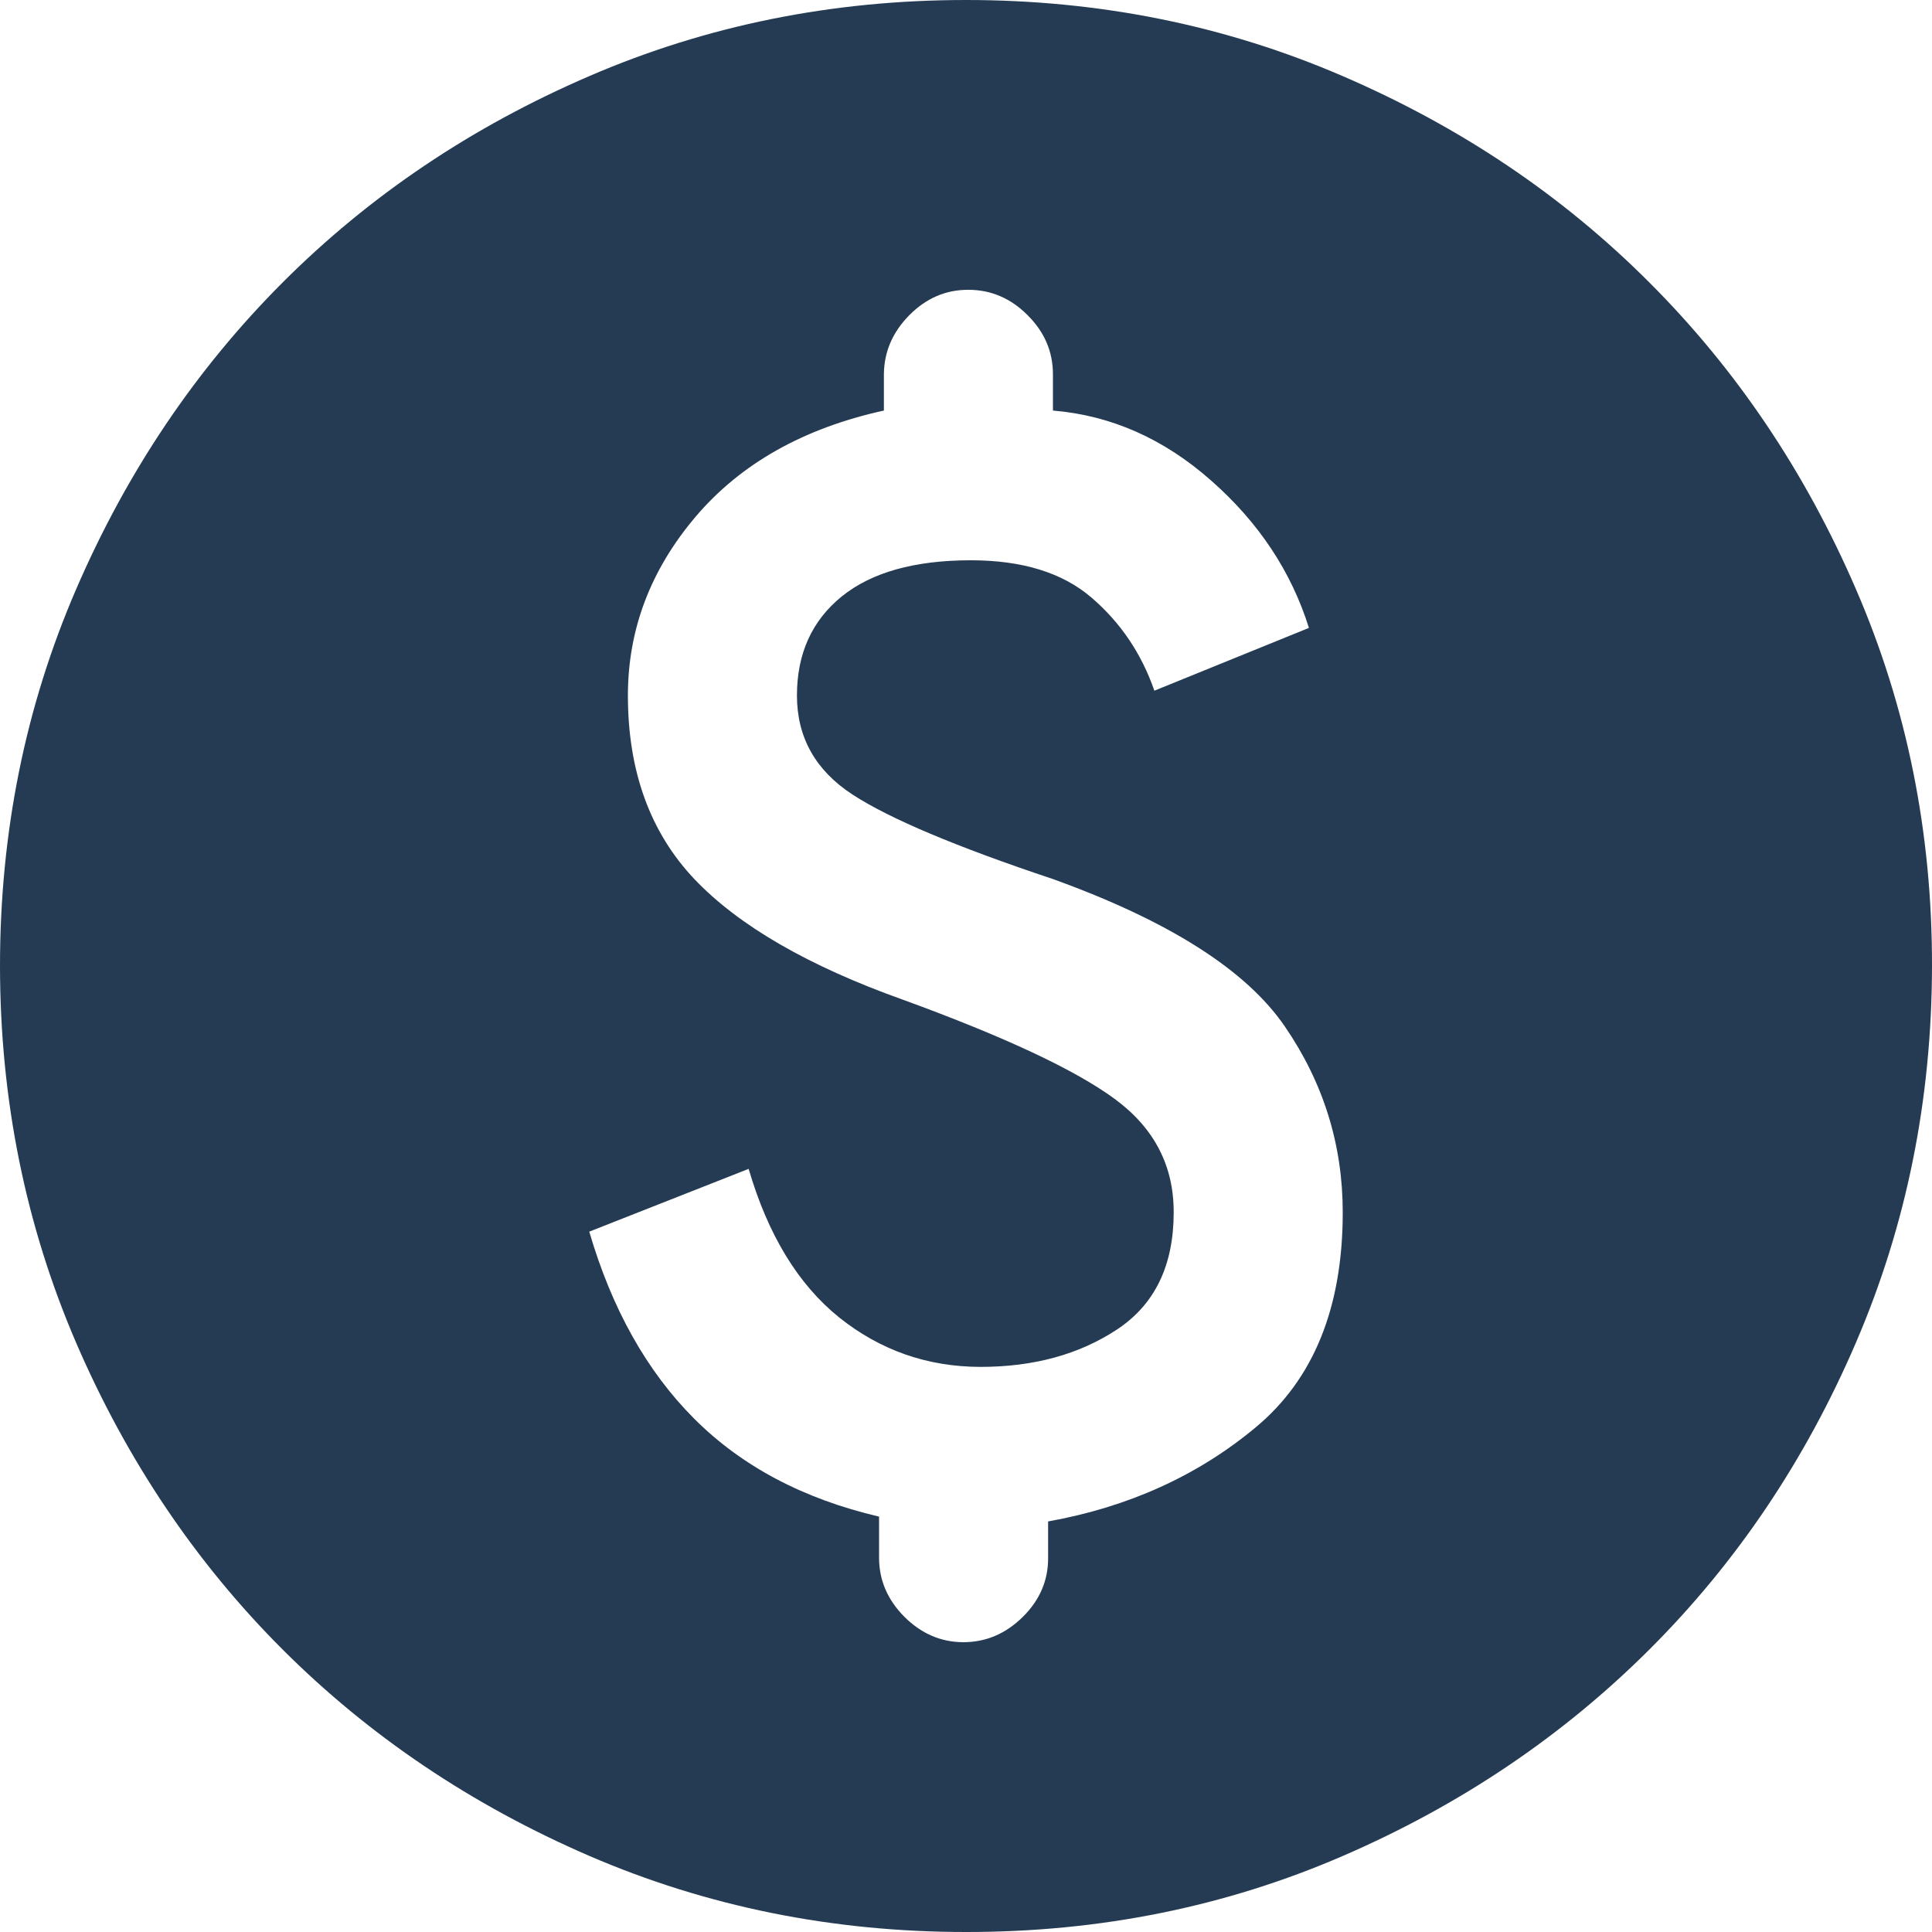
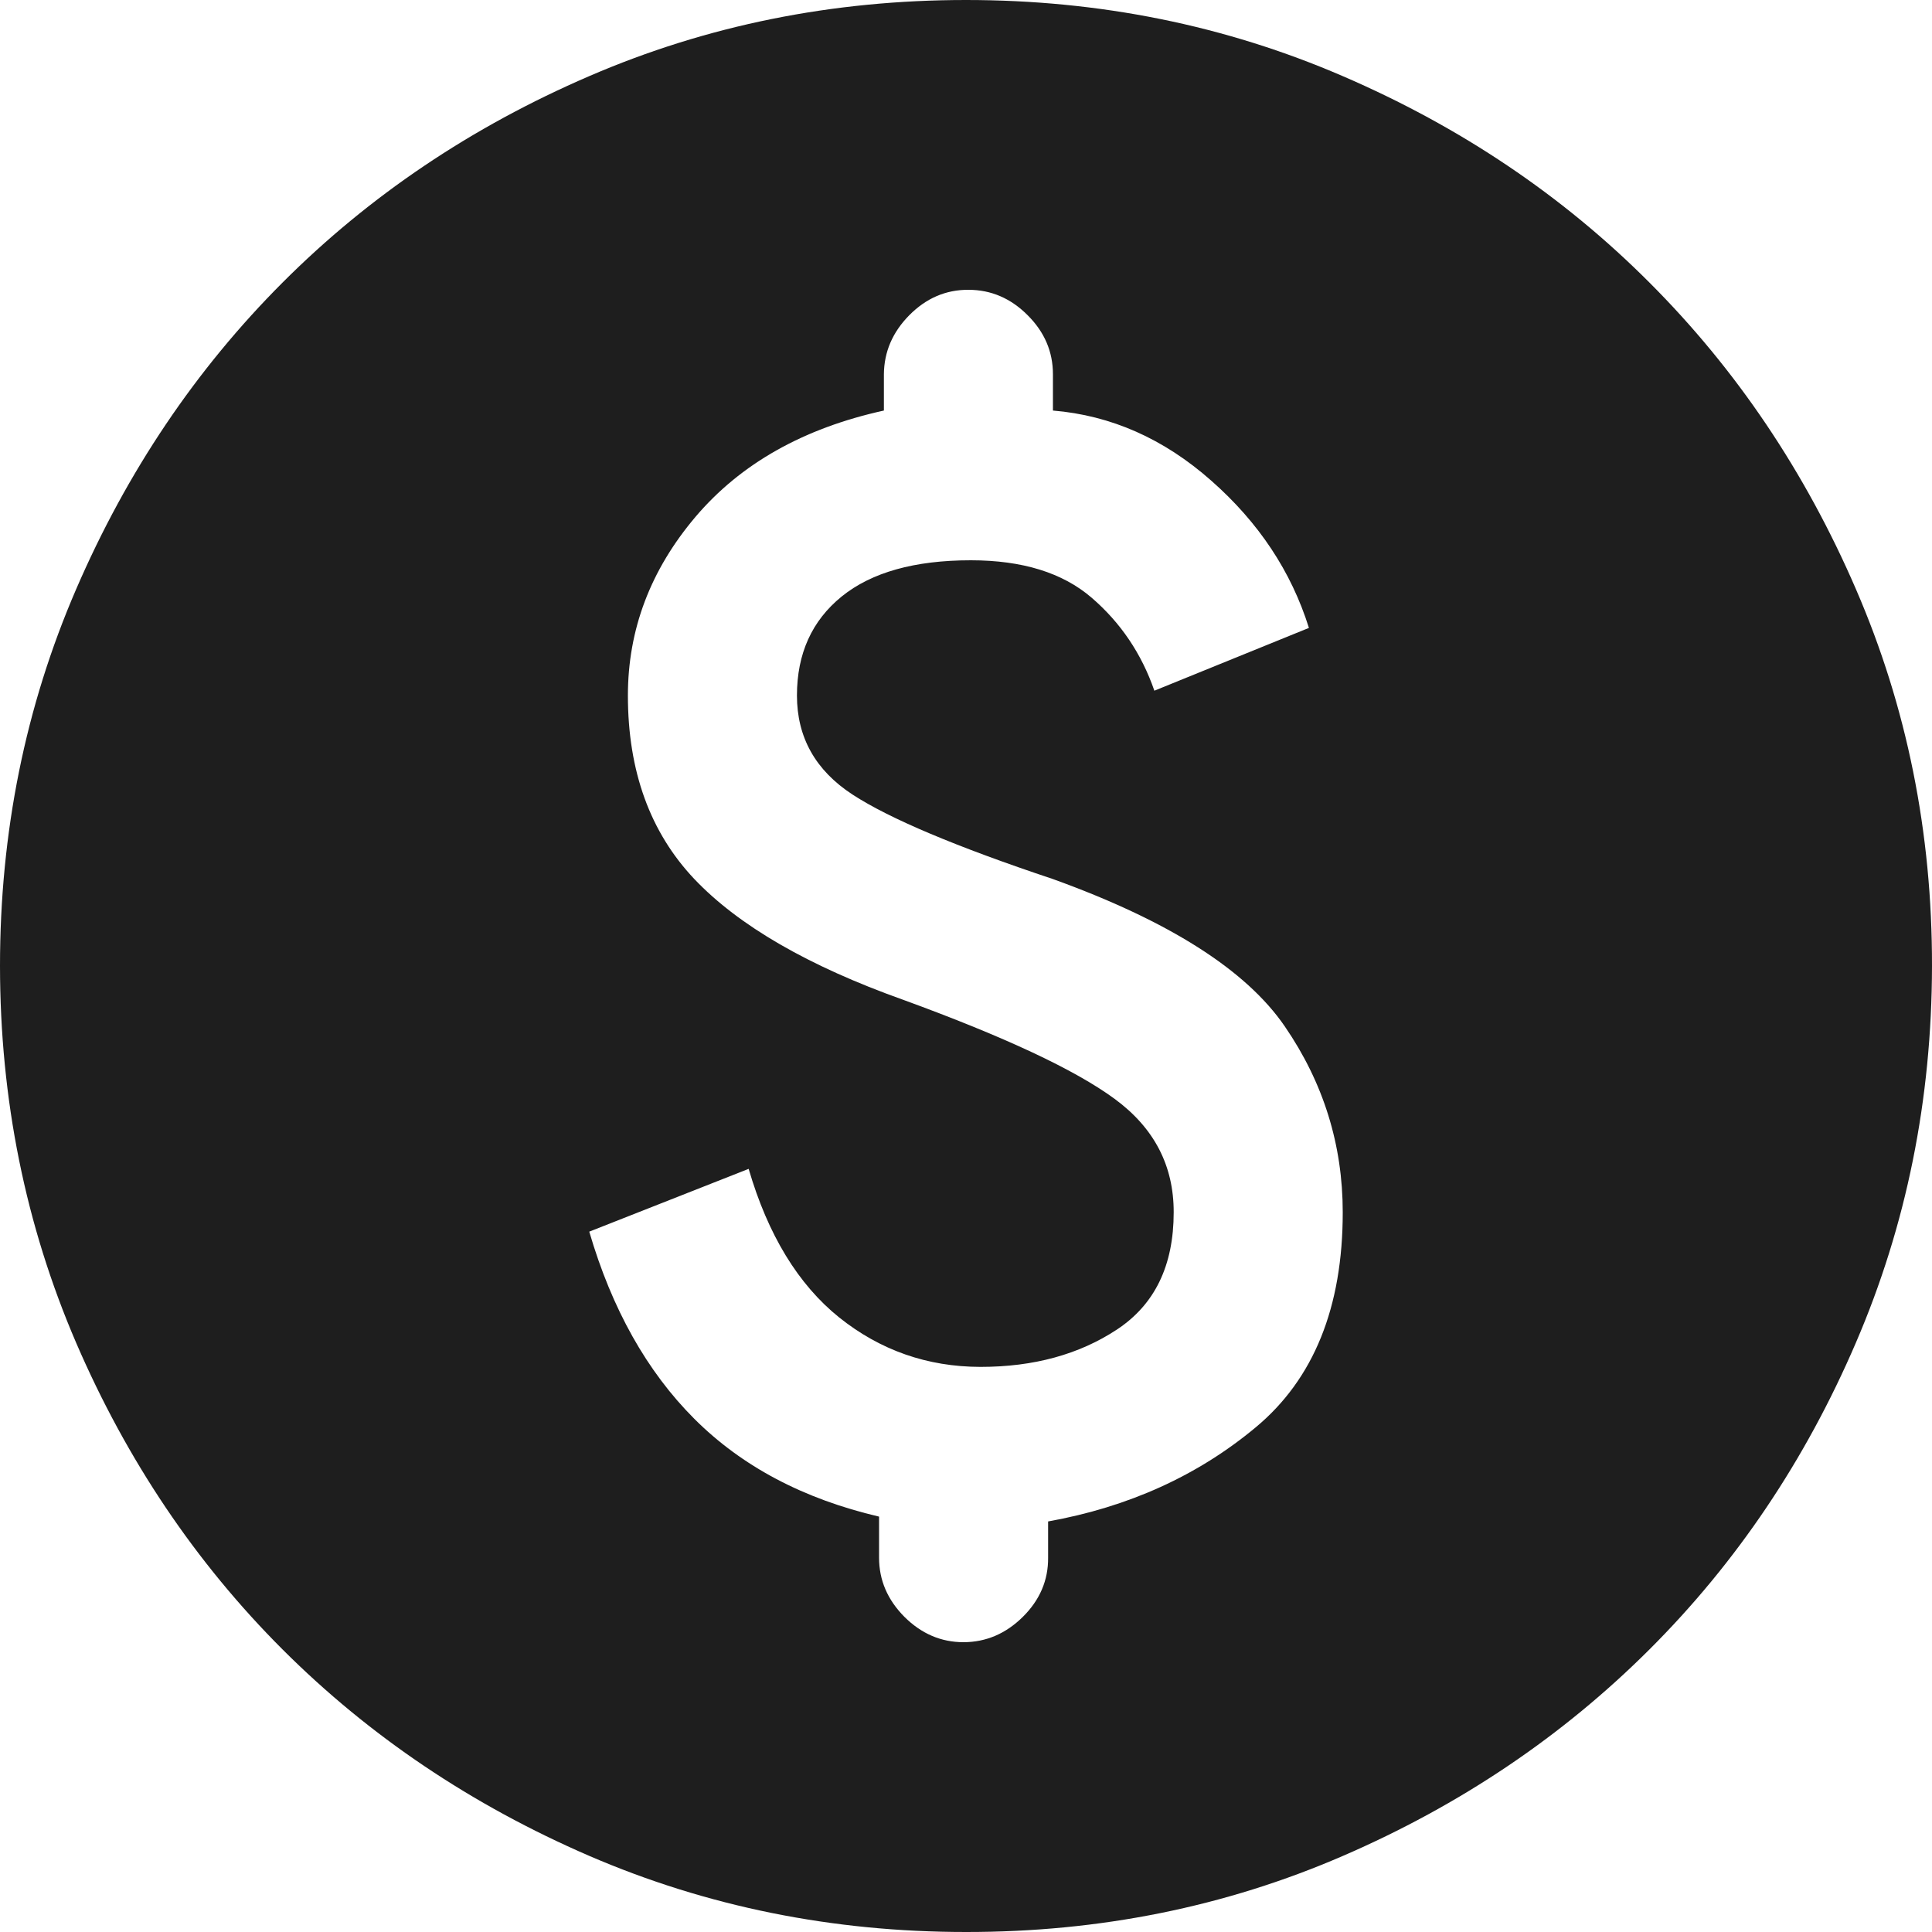
<svg xmlns="http://www.w3.org/2000/svg" viewBox="30.007 353.526 20 20" width="20px" height="20px">
-   <path d="M 36.107 366.276 C 36.341 367.076 36.703 367.722 37.195 368.214 C 37.687 368.706 38.325 369.043 39.107 369.226 L 39.107 369.651 C 39.107 369.884 39.195 370.088 39.37 370.264 C 39.546 370.439 39.75 370.526 39.982 370.526 C 40.215 370.525 40.419 370.438 40.595 370.264 C 40.771 370.09 40.859 369.885 40.857 369.651 L 40.857 369.276 C 41.691 369.126 42.407 368.801 43.007 368.301 C 43.607 367.801 43.907 367.059 43.907 366.076 C 43.907 365.376 43.707 364.734 43.307 364.151 C 42.907 363.567 42.107 363.059 40.907 362.626 C 39.907 362.292 39.216 362.001 38.832 361.751 C 38.449 361.501 38.257 361.159 38.257 360.726 C 38.257 360.292 38.412 359.951 38.72 359.701 C 39.029 359.451 39.475 359.326 40.057 359.326 C 40.591 359.326 41.007 359.455 41.307 359.713 C 41.607 359.971 41.824 360.292 41.957 360.676 L 43.557 360.026 C 43.374 359.442 43.037 358.934 42.545 358.501 C 42.054 358.067 41.508 357.826 40.907 357.776 L 40.907 357.401 C 40.907 357.167 40.82 356.963 40.645 356.789 C 40.471 356.614 40.266 356.526 40.032 356.526 C 39.798 356.525 39.594 356.613 39.42 356.789 C 39.246 356.965 39.159 357.169 39.157 357.401 L 39.157 357.776 C 38.324 357.959 37.674 358.326 37.207 358.876 C 36.741 359.426 36.507 360.042 36.507 360.726 C 36.507 361.509 36.737 362.142 37.195 362.626 C 37.654 363.109 38.375 363.526 39.357 363.876 C 40.407 364.259 41.137 364.601 41.545 364.901 C 41.954 365.201 42.158 365.592 42.157 366.076 C 42.157 366.626 41.962 367.03 41.57 367.289 C 41.179 367.547 40.708 367.676 40.157 367.676 C 39.607 367.675 39.119 367.504 38.694 367.164 C 38.27 366.823 37.957 366.31 37.757 365.626 L 36.107 366.276 Z M 40.007 373.526 C 38.624 373.526 37.324 373.263 36.107 372.738 C 34.891 372.212 33.832 371.5 32.932 370.601 C 32.032 369.701 31.32 368.643 30.795 367.426 C 30.271 366.208 30.008 364.908 30.007 363.526 C 30.007 362.143 30.269 360.843 30.795 359.626 C 31.321 358.408 32.034 357.35 32.932 356.451 C 33.831 355.551 34.889 354.839 36.107 354.314 C 37.325 353.788 38.625 353.526 40.007 353.526 C 41.389 353.526 42.689 353.788 43.907 354.314 C 45.125 354.839 46.184 355.551 47.082 356.451 C 47.981 357.35 48.694 358.408 49.22 359.626 C 49.747 360.843 50.009 362.143 50.007 363.526 C 50.005 364.908 49.743 366.208 49.219 367.426 C 48.696 368.643 47.984 369.701 47.082 370.601 C 46.181 371.5 45.123 372.213 43.907 372.739 C 42.692 373.265 41.392 373.527 40.007 373.526" style="stroke-width: 1; fill: rgb(36, 59, 83);" id="object-3" />
+   <path d="M 36.107 366.276 C 36.341 367.076 36.703 367.722 37.195 368.214 C 37.687 368.706 38.325 369.043 39.107 369.226 L 39.107 369.651 C 39.107 369.884 39.195 370.088 39.37 370.264 C 39.546 370.439 39.75 370.526 39.982 370.526 C 40.215 370.525 40.419 370.438 40.595 370.264 C 40.771 370.09 40.859 369.885 40.857 369.651 L 40.857 369.276 C 41.691 369.126 42.407 368.801 43.007 368.301 C 43.607 367.801 43.907 367.059 43.907 366.076 C 43.907 365.376 43.707 364.734 43.307 364.151 C 42.907 363.567 42.107 363.059 40.907 362.626 C 39.907 362.292 39.216 362.001 38.832 361.751 C 38.449 361.501 38.257 361.159 38.257 360.726 C 38.257 360.292 38.412 359.951 38.72 359.701 C 39.029 359.451 39.475 359.326 40.057 359.326 C 40.591 359.326 41.007 359.455 41.307 359.713 C 41.607 359.971 41.824 360.292 41.957 360.676 L 43.557 360.026 C 43.374 359.442 43.037 358.934 42.545 358.501 C 42.054 358.067 41.508 357.826 40.907 357.776 L 40.907 357.401 C 40.907 357.167 40.82 356.963 40.645 356.789 C 40.471 356.614 40.266 356.526 40.032 356.526 C 39.798 356.525 39.594 356.613 39.42 356.789 C 39.246 356.965 39.159 357.169 39.157 357.401 L 39.157 357.776 C 38.324 357.959 37.674 358.326 37.207 358.876 C 36.741 359.426 36.507 360.042 36.507 360.726 C 36.507 361.509 36.737 362.142 37.195 362.626 C 37.654 363.109 38.375 363.526 39.357 363.876 C 40.407 364.259 41.137 364.601 41.545 364.901 C 41.954 365.201 42.158 365.592 42.157 366.076 C 42.157 366.626 41.962 367.03 41.57 367.289 C 41.179 367.547 40.708 367.676 40.157 367.676 C 39.607 367.675 39.119 367.504 38.694 367.164 C 38.27 366.823 37.957 366.31 37.757 365.626 L 36.107 366.276 Z M 40.007 373.526 C 38.624 373.526 37.324 373.263 36.107 372.738 C 34.891 372.212 33.832 371.5 32.932 370.601 C 32.032 369.701 31.32 368.643 30.795 367.426 C 30.271 366.208 30.008 364.908 30.007 363.526 C 30.007 362.143 30.269 360.843 30.795 359.626 C 31.321 358.408 32.034 357.35 32.932 356.451 C 33.831 355.551 34.889 354.839 36.107 354.314 C 37.325 353.788 38.625 353.526 40.007 353.526 C 41.389 353.526 42.689 353.788 43.907 354.314 C 45.125 354.839 46.184 355.551 47.082 356.451 C 47.981 357.35 48.694 358.408 49.22 359.626 C 49.747 360.843 50.009 362.143 50.007 363.526 C 50.005 364.908 49.743 366.208 49.219 367.426 C 48.696 368.643 47.984 369.701 47.082 370.601 C 46.181 371.5 45.123 372.213 43.907 372.739 C 42.692 373.265 41.392 373.527 40.007 373.526" style="stroke-width: 1; fill: #1e1e1e;" id="object-3" />
</svg>
